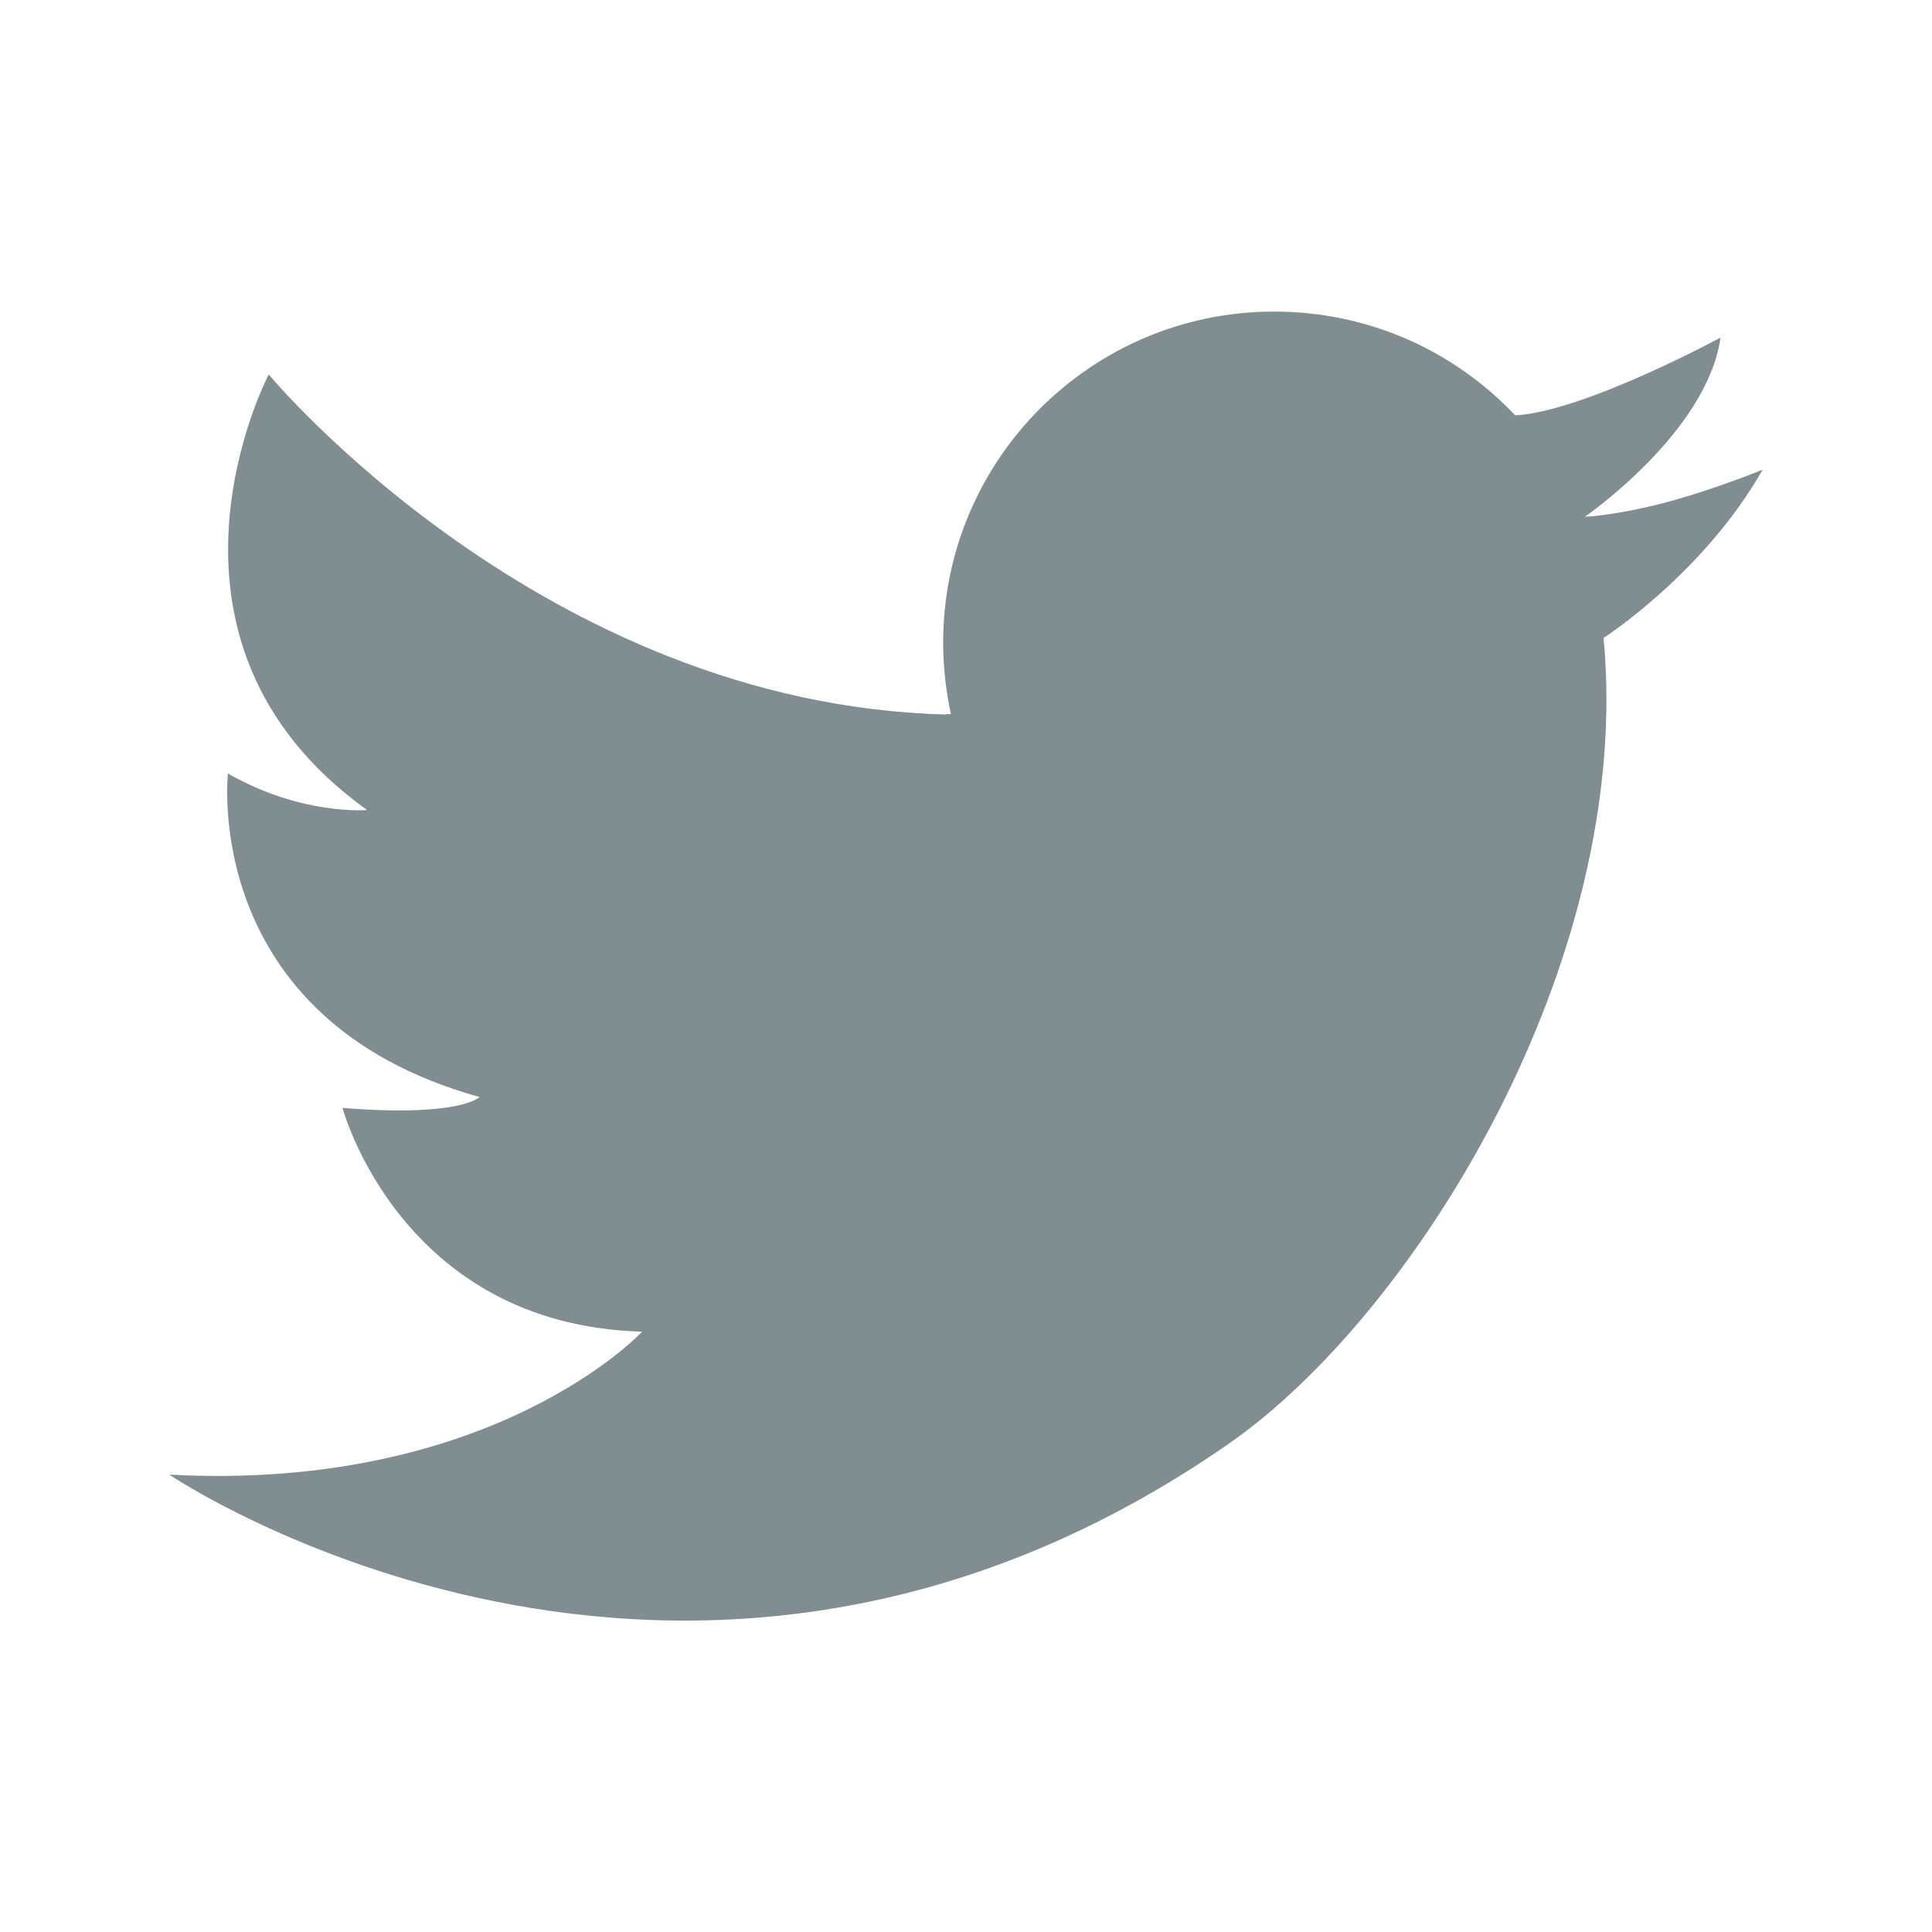
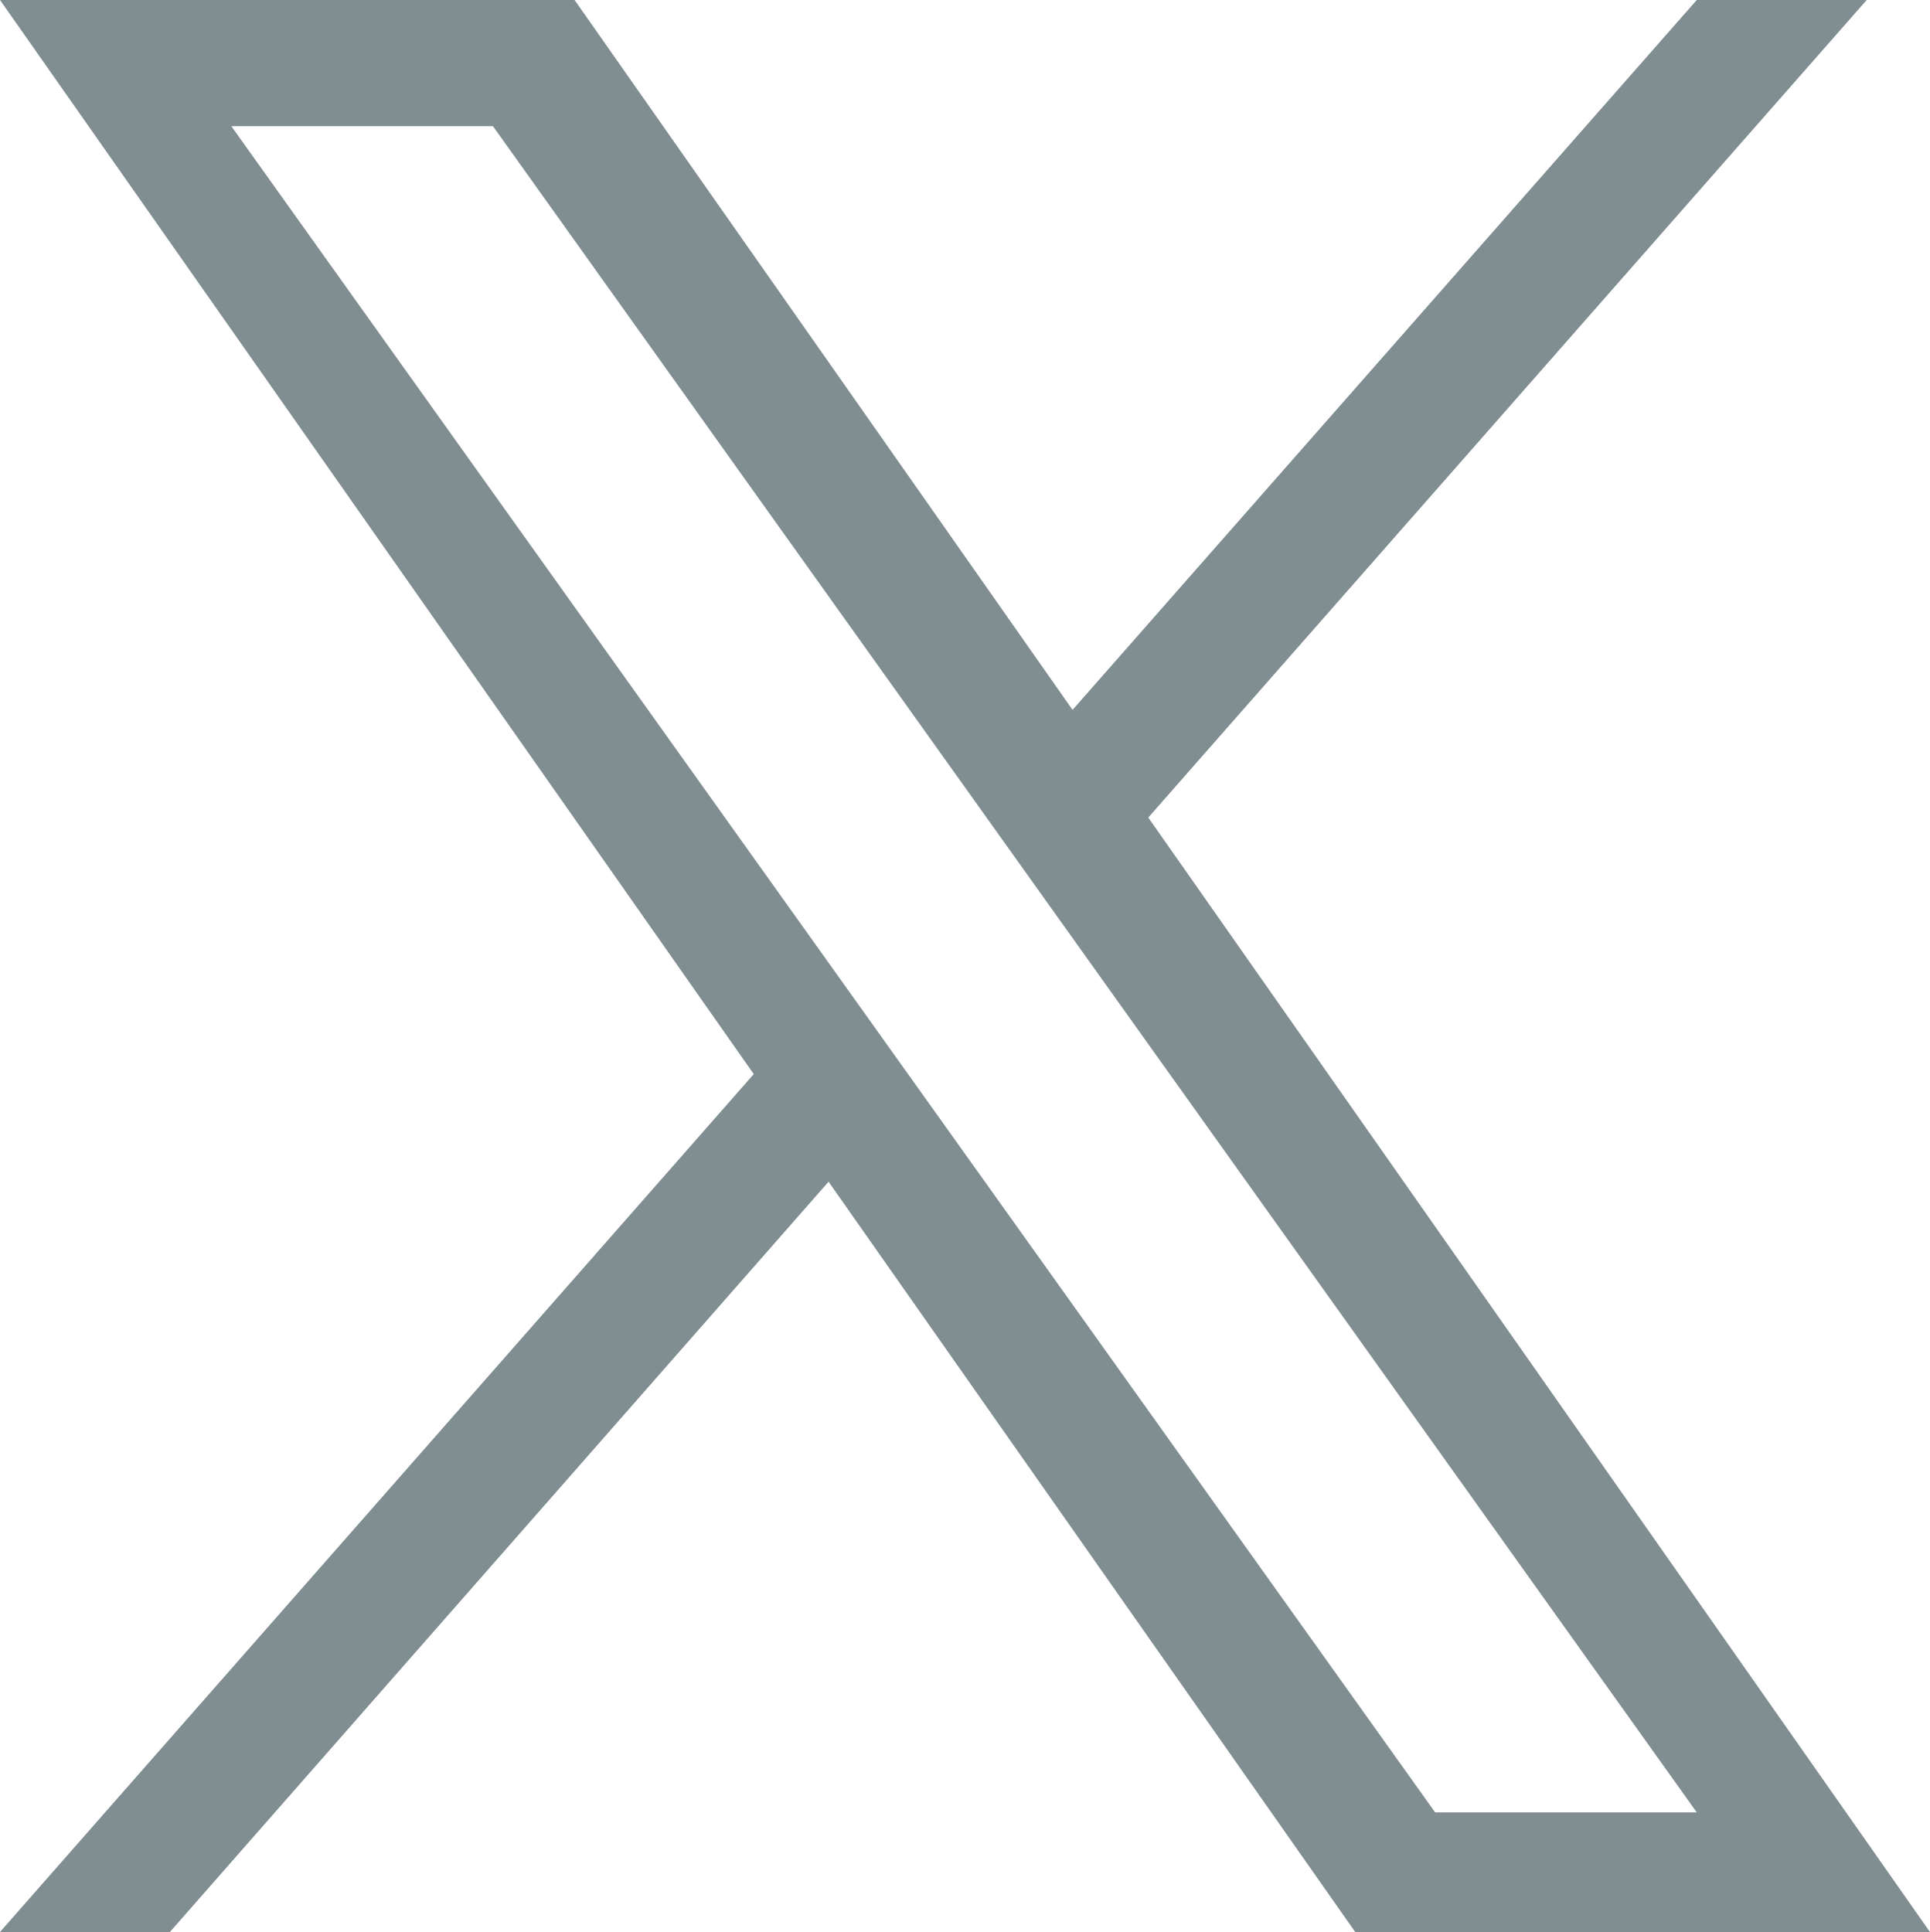
- <svg xmlns="http://www.w3.org/2000/svg" id="Layer_1" data-name="Layer 1" viewBox="0 0 55 55">
-   <defs>
-     <style>
-       .cls-1 {
-         fill: #808e92;
-       }
-     </style>
-   </defs>
-   <path class="cls-1" d="m26.94,20.34c-11.5-.29-19.29-9.68-19.29-9.68,0,0-3.97,7.54,2.8,12.4,0,0-1.87.16-3.96-1.04,0,0-.81,6.99,7.16,9.21,0,0-.53.58-3.9.31,0,0,1.65,6.18,8.53,6.37,0,0-4.23,4.56-13.46,4.07,0,0,14.63,9.91,30.16-.88,5.27-3.66,11.54-13.72,10.67-22.94,0,0,2.84-1.82,4.53-4.79,0,0-1.22.5-2.49.86-1.05.3-2.13.47-2.57.48,0,0,3.48-2.4,3.86-5.1,0,0-3.8,2.06-5.78,2.21h-.07c-1.72-1.82-4.15-2.95-6.86-2.95-5.2,0-9.42,4.22-9.42,9.42,0,.7.08,1.38.22,2.04h-.14Z" />
+ <svg xmlns="http://www.w3.org/2000/svg" width="46" height="46.06" viewBox="0 0 46 46.06">
+   <path id="icon-twitter" d="M27.711,20.331,44.836.84H40.785L25.906,17.764,14.036.84H.34L18.307,26.447.34,46.9H4.39l15.7-17.887L32.644,46.9h13.7M5.854,3.848H12.09l28.695,40.2H34.549" transform="translate(-0.34 -0.84)" fill="#808e92" />
</svg>
